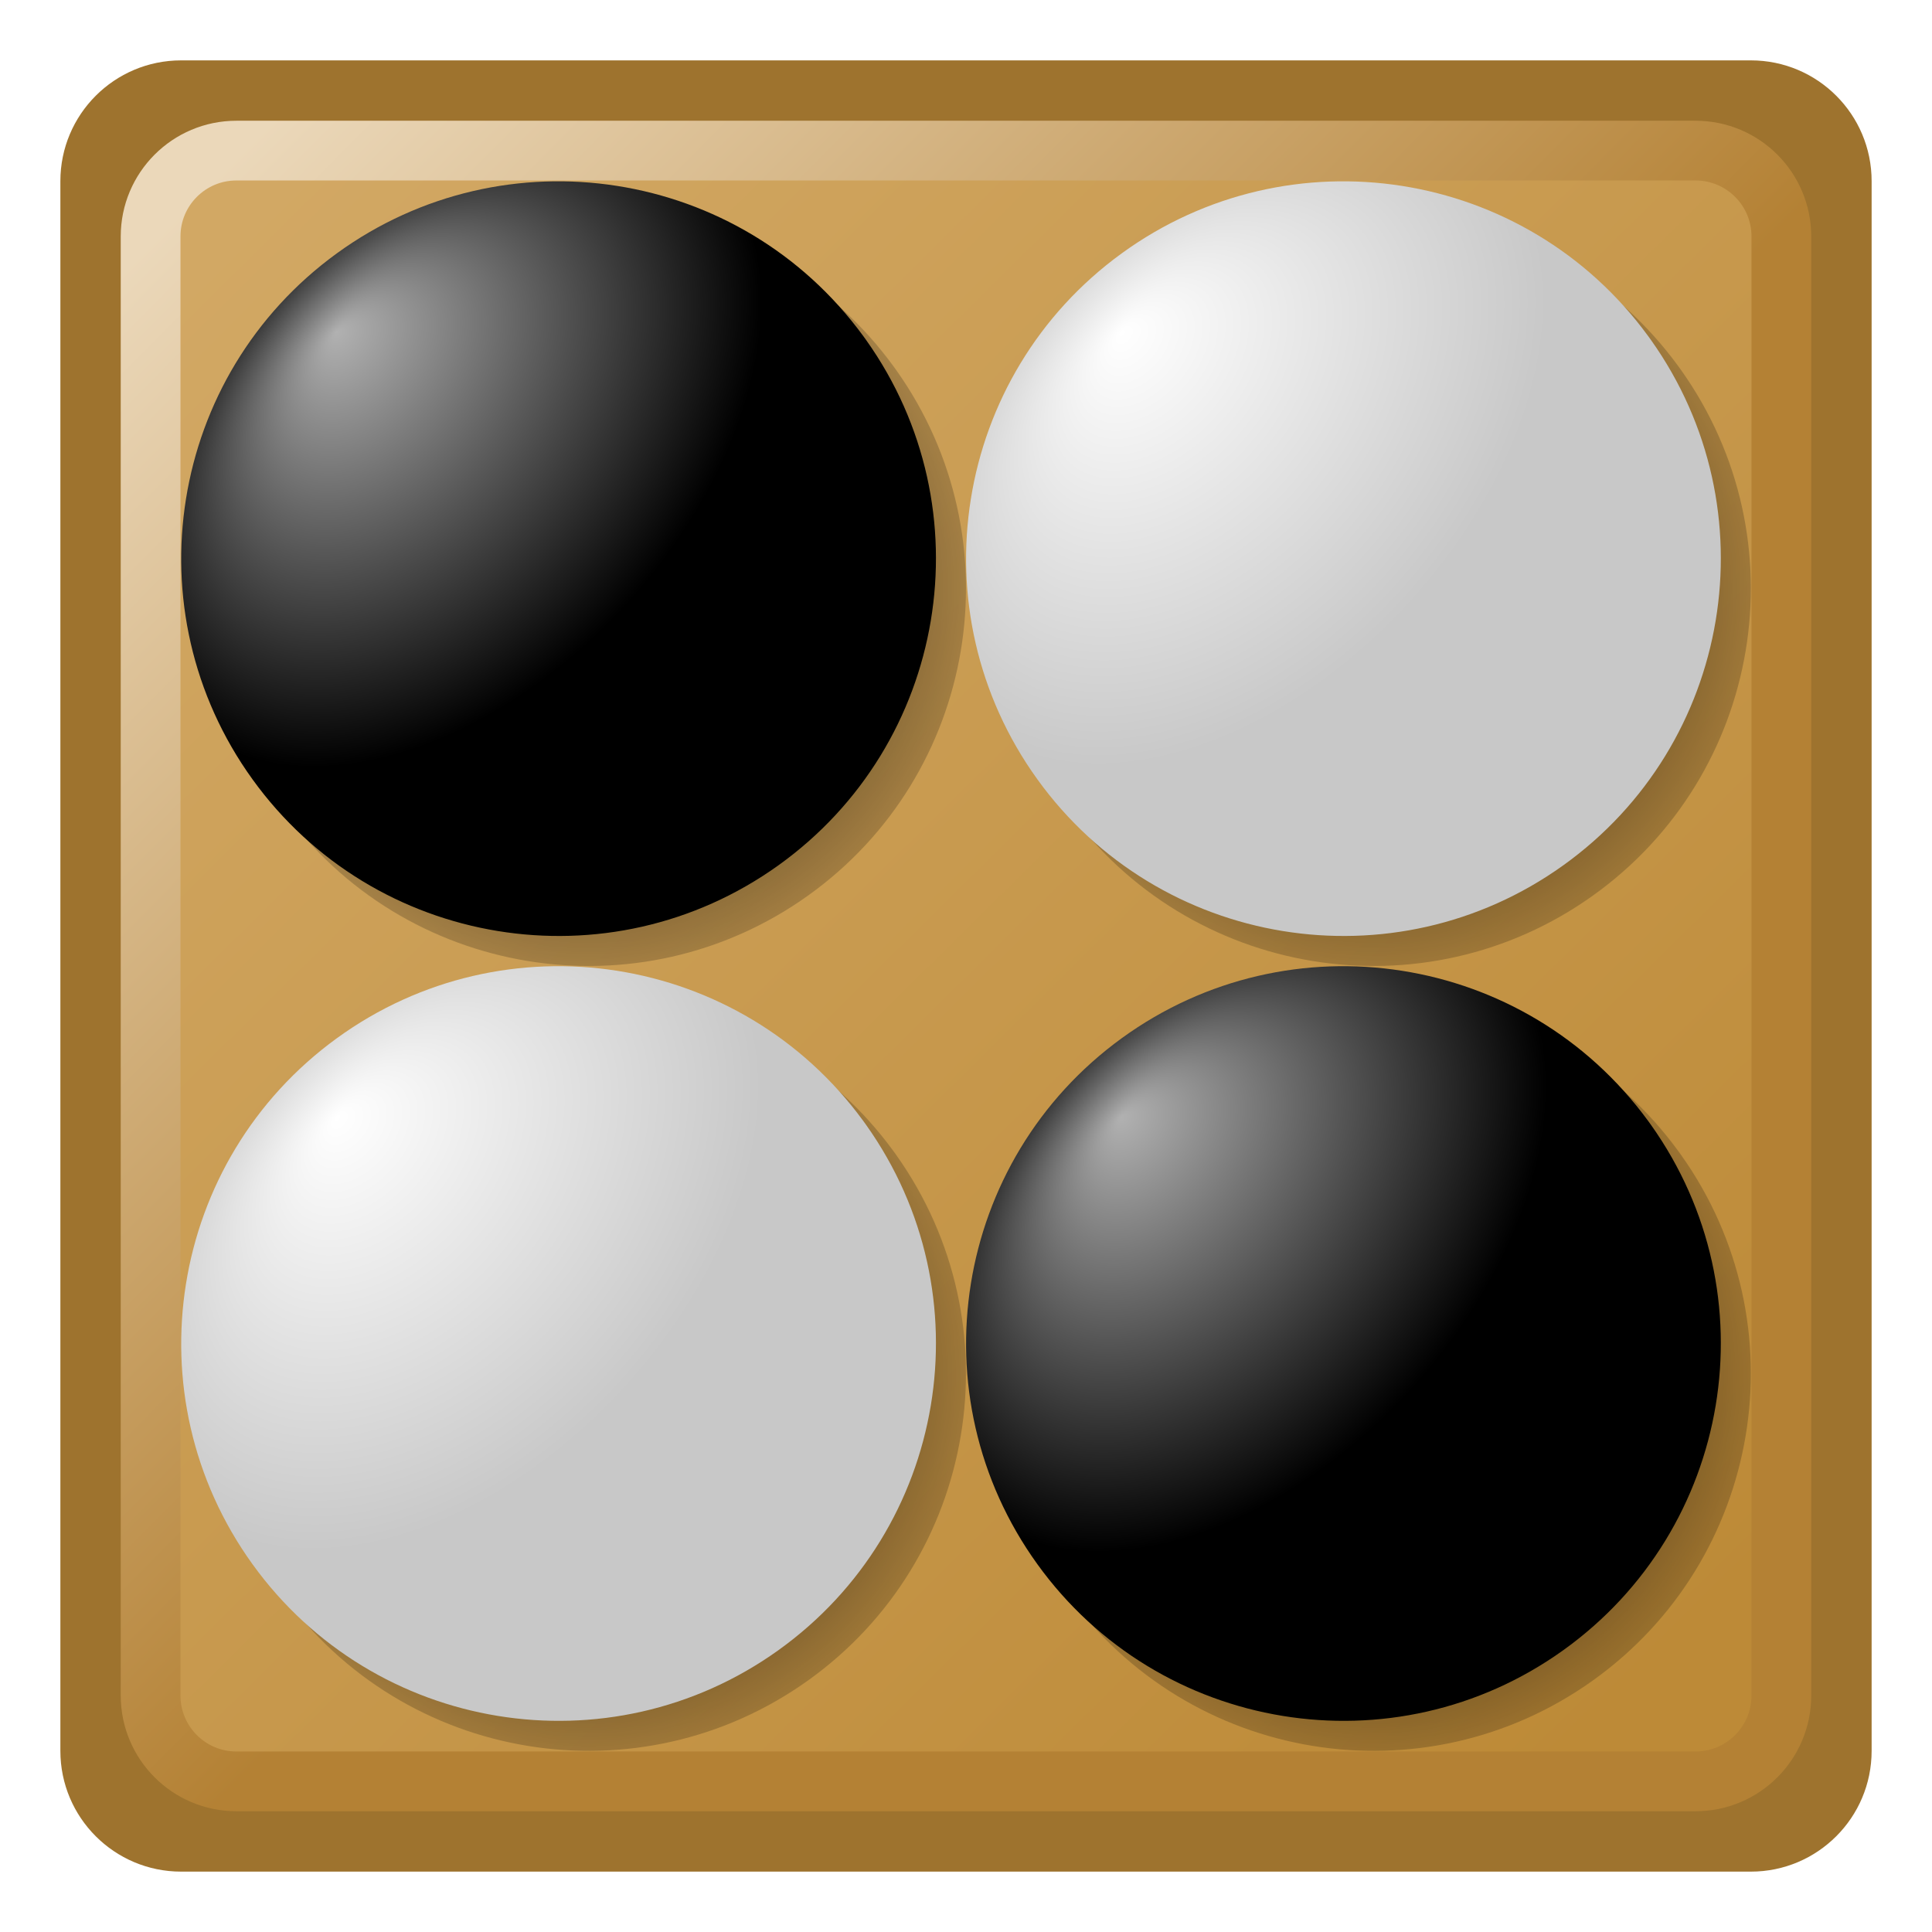
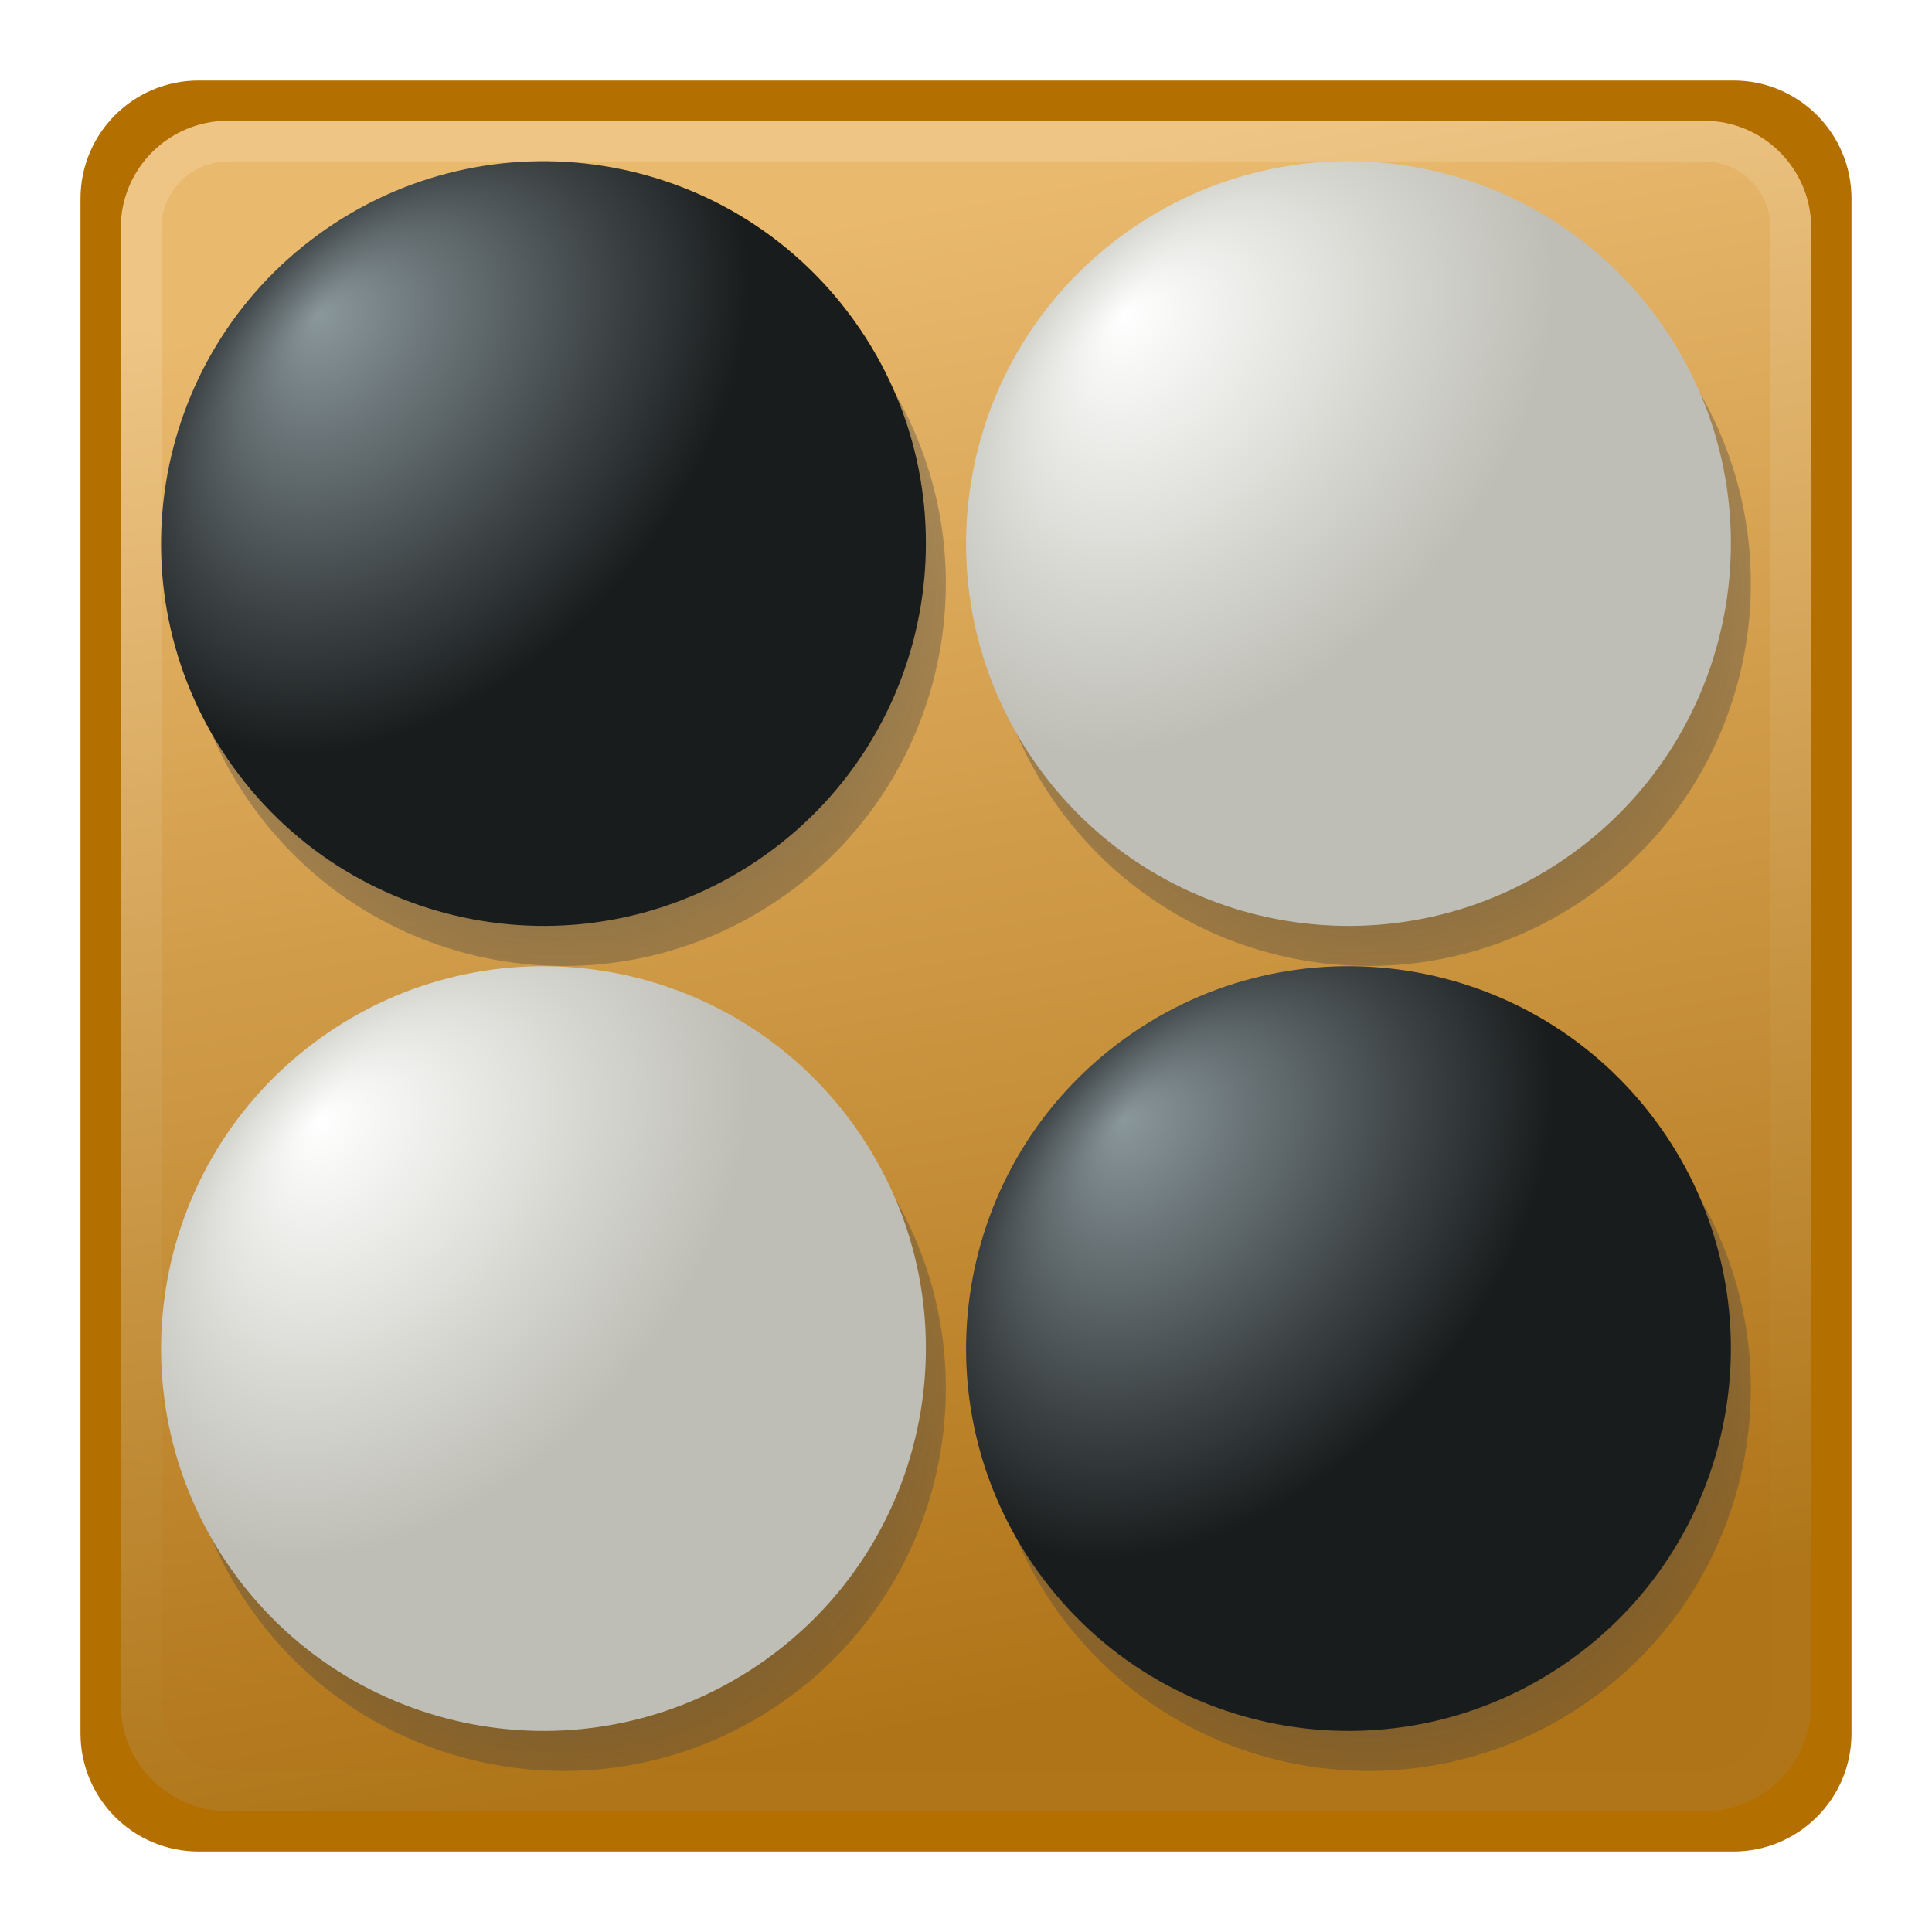
- <svg xmlns="http://www.w3.org/2000/svg" xmlns:xlink="http://www.w3.org/1999/xlink" width="64px" height="64px" id="svg4743">
-   <defs id="defs4745">
-     <linearGradient id="linearGradient10071">
-       <stop style="stop-color:black;stop-opacity:1;" offset="0" id="stop10073" />
-       <stop style="stop-color:black;stop-opacity:0.196" offset="1" id="stop10075" />
-     </linearGradient>
-     <linearGradient id="linearGradient17872">
-       <stop style="stop-color:#b48134;stop-opacity:1" offset="0" id="stop17874" />
-       <stop style="stop-color:#ebd8ba;stop-opacity:1" offset="1" id="stop17876" />
+ <svg xmlns="http://www.w3.org/2000/svg" xmlns:xlink="http://www.w3.org/1999/xlink" width="48px" height="48px" id="svg2797">
+   <defs id="defs2799">
+     <linearGradient id="linearGradient3759">
+       <stop id="stop3761" offset="0" style="stop-color:#555753;stop-opacity:1;" />
+       <stop id="stop3763" offset="1" style="stop-color:#424242;stop-opacity:0.358" />
    </linearGradient>
    <linearGradient id="linearGradient9478">
      <stop id="stop9480" offset="0" style="stop-color:white;stop-opacity:1" />
-       <stop id="stop9482" offset="1" style="stop-color:#c8c8c8;stop-opacity:1" />
+       <stop id="stop9482" offset="1" style="stop-color:#bebeb6;stop-opacity:1" />
    </linearGradient>
-     <linearGradient id="linearGradient9468">
-       <stop style="stop-color:white;stop-opacity:1" offset="0" id="stop9470" />
-       <stop style="stop-color:#c8c8c8;stop-opacity:1" offset="1" id="stop9472" />
+     <radialGradient xlink:href="#linearGradient9478" id="radialGradient9466" gradientUnits="userSpaceOnUse" gradientTransform="matrix(0.718801,-0.786564,0.503206,0.459961,-10.89396,36.39538)" cx="21.49" cy="34.776" fx="21.609" fy="28.915" r="9.457" />
+     <linearGradient id="linearGradient9454">
+       <stop id="stop9456" offset="0" style="stop-color:#8a979b;stop-opacity:1" />
+       <stop id="stop9458" offset="1" style="stop-color:#191c1d;stop-opacity:1" />
    </linearGradient>
-     <linearGradient id="linearGradient9454">
-       <stop id="stop9456" offset="0" style="stop-color:#b1b1b1;stop-opacity:1" />
-       <stop id="stop9458" offset="1" style="stop-color:black;stop-opacity:1" />
+     <radialGradient xlink:href="#linearGradient9454" id="radialGradient9462" gradientUnits="userSpaceOnUse" gradientTransform="matrix(0.718801,-0.786564,0.503206,0.459961,-10.89396,36.39538)" cx="21.49" cy="34.776" fx="21.609" fy="28.915" r="9.457" />
+     <linearGradient id="linearGradient3717">
+       <stop style="stop-color:#555753;stop-opacity:1;" offset="0" id="stop3719" />
+       <stop style="stop-color:black;stop-opacity:0.449" offset="1" id="stop3721" />
    </linearGradient>
-     <linearGradient id="linearGradient6593">
-       <stop style="stop-color:#bd8a37;stop-opacity:1" offset="0" id="stop6595" />
-       <stop style="stop-color:#d2a864;stop-opacity:1" offset="1" id="stop6597" />
+     <linearGradient id="linearGradient3702">
+       <stop style="stop-color:#e9b96e;stop-opacity:1;" offset="0" id="stop3704" />
+       <stop style="stop-color:#b07418;stop-opacity:1" offset="1" id="stop3706" />
    </linearGradient>
-     <linearGradient xlink:href="#linearGradient6593" id="linearGradient6599" x1="57.74" y1="57.541" x2="6.139" y2="5.386" gradientUnits="userSpaceOnUse" gradientTransform="matrix(0.916153,0,0,0.916154,2.032598,2.65725)" />
-     <radialGradient xlink:href="#linearGradient9454" id="radialGradient8485" gradientUnits="userSpaceOnUse" gradientTransform="matrix(0.718801,-0.786564,0.503206,0.459961,-10.89396,36.39538)" cx="21.49" cy="34.776" fx="21.609" fy="28.915" r="9.457" />
-     <radialGradient xlink:href="#linearGradient9454" id="radialGradient9462" gradientUnits="userSpaceOnUse" gradientTransform="matrix(0.718801,-0.786564,0.503206,0.459961,-10.89396,36.39538)" cx="21.49" cy="34.776" fx="21.609" fy="28.915" r="9.457" />
-     <radialGradient xlink:href="#linearGradient9478" id="radialGradient9466" gradientUnits="userSpaceOnUse" gradientTransform="matrix(0.718801,-0.786564,0.503206,0.459961,-10.89396,36.39538)" cx="21.49" cy="34.776" fx="21.609" fy="28.915" r="9.457" />
-     <radialGradient xlink:href="#linearGradient9468" id="radialGradient9476" gradientUnits="userSpaceOnUse" gradientTransform="matrix(0.718801,-0.786564,0.503206,0.459961,-10.89396,36.39538)" cx="21.49" cy="34.776" fx="21.609" fy="28.915" r="9.457" />
-     <linearGradient xlink:href="#linearGradient17872" id="linearGradient17878" x1="35.453" y1="32.483" x2="5.979" y2="3.208" gradientUnits="userSpaceOnUse" gradientTransform="matrix(0.916153,0,0,0.916154,2.316179,2.240816)" />
-     <radialGradient xlink:href="#linearGradient10071" id="radialGradient10077" cx="24.182" cy="44.181" fx="24.182" fy="44.181" r="9.521" gradientTransform="matrix(1,-6.468109e-7,6.467362e-7,1.000116,-2.939387e-5,-5.104008e-3)" gradientUnits="userSpaceOnUse" />
-     <radialGradient xlink:href="#linearGradient10071" id="radialGradient10081" gradientUnits="userSpaceOnUse" gradientTransform="matrix(1,-6.468109e-7,6.467362e-7,1.000116,-2.939387e-5,-5.104008e-3)" cx="24.182" cy="44.181" fx="24.182" fy="44.181" r="9.521" />
-     <radialGradient xlink:href="#linearGradient10071" id="radialGradient10085" gradientUnits="userSpaceOnUse" gradientTransform="matrix(1,-6.468109e-7,6.467362e-7,1.000116,-2.939387e-5,-5.104008e-3)" cx="24.182" cy="44.181" fx="24.182" fy="44.181" r="9.521" />
-     <radialGradient xlink:href="#linearGradient10071" id="radialGradient10089" gradientUnits="userSpaceOnUse" gradientTransform="matrix(1,-6.468109e-7,6.467362e-7,1.000116,-2.939387e-5,-5.104008e-3)" cx="24.182" cy="44.181" fx="24.182" fy="44.181" r="9.521" />
+     <linearGradient id="linearGradient17872">
+       <stop style="stop-color:#af7518;stop-opacity:1" offset="0" id="stop17874" />
+       <stop style="stop-color:#eec585;stop-opacity:1" offset="1" id="stop17876" />
+     </linearGradient>
+     <linearGradient xlink:href="#linearGradient17872" id="linearGradient17878" x1="36.875" y1="58.844" x2="27.119" y2="5.08" gradientUnits="userSpaceOnUse" gradientTransform="matrix(0.695124,0,0,0.695126,1.477627,1.420447)" />
+     <linearGradient xlink:href="#linearGradient3702" id="linearGradient3708" x1="19" y1="5.99" x2="25.543" y2="42.251" gradientUnits="userSpaceOnUse" gradientTransform="matrix(1.011657,0,0,1.011655,-0.279742,-0.279742)" />
+     <radialGradient xlink:href="#linearGradient3759" id="radialGradient3723" cx="24.182" cy="44.181" fx="24.182" fy="44.181" r="9.521" gradientTransform="matrix(1,0,0,1.000116,0,-5.119649e-3)" gradientUnits="userSpaceOnUse" />
+     <radialGradient xlink:href="#linearGradient3717" id="radialGradient3727" gradientUnits="userSpaceOnUse" gradientTransform="matrix(1,0,0,1.000116,0,-5.119649e-3)" cx="24.182" cy="44.181" fx="24.182" fy="44.181" r="9.521" />
+     <radialGradient xlink:href="#linearGradient3717" id="radialGradient3731" gradientUnits="userSpaceOnUse" gradientTransform="matrix(1,0,0,1.000116,0,-5.119649e-3)" cx="24.182" cy="44.181" fx="24.182" fy="44.181" r="9.521" />
+     <radialGradient xlink:href="#linearGradient3717" id="radialGradient3735" gradientUnits="userSpaceOnUse" gradientTransform="matrix(1,0,0,1.000116,0,-5.119649e-3)" cx="24.182" cy="44.181" fx="24.182" fy="44.181" r="9.521" />
+     <radialGradient xlink:href="#linearGradient9454" id="radialGradient3748" gradientUnits="userSpaceOnUse" gradientTransform="matrix(0.718801,-0.786564,0.503206,0.459961,-10.89396,36.39538)" cx="21.49" cy="34.776" fx="21.609" fy="28.915" r="9.457" />
+     <radialGradient xlink:href="#linearGradient9478" id="radialGradient3757" gradientUnits="userSpaceOnUse" gradientTransform="matrix(0.718801,-0.786564,0.503206,0.459961,-10.89396,36.39538)" cx="21.49" cy="34.776" fx="21.609" fy="28.915" r="9.457" />
+     <radialGradient xlink:href="#linearGradient3759" id="radialGradient3769" gradientUnits="userSpaceOnUse" gradientTransform="matrix(1,0,0,1.000116,0,-5.119649e-3)" cx="24.182" cy="44.181" fx="24.182" fy="44.181" r="9.521" />
+     <radialGradient xlink:href="#linearGradient3759" id="radialGradient3773" gradientUnits="userSpaceOnUse" gradientTransform="matrix(1,0,0,1.000116,0,-5.119649e-3)" cx="24.182" cy="44.181" fx="24.182" fy="44.181" r="9.521" />
+     <radialGradient xlink:href="#linearGradient3759" id="radialGradient3777" gradientUnits="userSpaceOnUse" gradientTransform="matrix(1,0,0,1.000116,0,-5.119649e-3)" cx="24.182" cy="44.181" fx="24.182" fy="44.181" r="9.521" />
  </defs>
-   <g id="layer4" style="display:inline">
-     <rect style="fill:#9e732e;fill-opacity:1;stroke:none;stroke-width:1;stroke-linecap:round;stroke-linejoin:miter;stroke-miterlimit:4;stroke-dasharray:none;stroke-opacity:1" id="rect3684" width="60" height="60" x="2" y="2" ry="4" rx="4" />
-   </g>
-   <g id="layer1" style="display:inline">
-     <rect style="opacity:1;fill:url(#linearGradient6599);fill-opacity:1;stroke:url(#linearGradient17878);stroke-width:1.979;stroke-linecap:round;stroke-linejoin:round;stroke-miterlimit:4;stroke-dasharray:none;stroke-opacity:1" id="rect5706" width="54.021" height="54.021" x="4.989" y="4.989" ry="2.843" rx="2.843" />
-   </g>
-   <g id="layer2" style="display:inline">
-     <path style="fill:url(#radialGradient10077);fill-opacity:1;stroke:none;stroke-linecap:round;stroke-linejoin:round;stroke-opacity:0.498" id="path8507" d="M 31.943,38.666 A 9.522,9.522 0 1 1 31.871,38.566" transform="matrix(1.312886,0,0,1.312735,-12.24797,-38.49757)" />
-     <path transform="matrix(1.312886,0,0,1.312735,13.75203,-38.49758)" d="M 31.943,38.666 A 9.522,9.522 0 1 1 31.871,38.566" id="path10079" style="fill:url(#radialGradient10081);fill-opacity:1;stroke:none;stroke-linecap:round;stroke-linejoin:round;stroke-opacity:0.498" />
-     <path style="fill:url(#radialGradient10085);fill-opacity:1;stroke:none;stroke-linecap:round;stroke-linejoin:round;stroke-opacity:0.498" id="path10083" d="M 31.943,38.666 A 9.522,9.522 0 1 1 31.871,38.566" transform="matrix(1.312886,0,0,1.312734,13.75203,-12.49753)" />
-     <path transform="matrix(1.312886,0,0,1.312734,-12.24797,-12.49753)" d="M 31.943,38.666 A 9.522,9.522 0 1 1 31.871,38.566" id="path10087" style="fill:url(#radialGradient10089);fill-opacity:1;stroke:none;stroke-linecap:round;stroke-linejoin:round;stroke-opacity:0.498" />
-   </g>
-   <g id="layer3" style="opacity:1;display:inline">
-     <path transform="matrix(1.263416,0,0,1.263269,12.89704,-4.301845)" d="M 33.079,32.901 A 9.894,9.894 0 1 1 33.004,32.797" id="path8481" style="fill:url(#radialGradient8485);fill-opacity:1;stroke:none;stroke-linecap:round;stroke-linejoin:round;stroke-opacity:0.498" />
-     <path style="fill:url(#radialGradient9462);fill-opacity:1;stroke:none;stroke-linecap:round;stroke-linejoin:round;stroke-opacity:0.498" id="path9460" d="M 33.079,32.901 A 9.894,9.894 0 1 1 33.004,32.797" transform="matrix(1.263416,0,0,1.263269,-13.10296,-30.30187)" />
-     <path transform="matrix(1.263416,0,0,1.263269,12.89704,-30.30186)" d="M 33.079,32.901 A 9.894,9.894 0 1 1 33.004,32.797" id="path9464" style="fill:url(#radialGradient9466);fill-opacity:1;stroke:none;stroke-linecap:round;stroke-linejoin:round;stroke-opacity:0.498" />
-     <path style="fill:url(#radialGradient9476);fill-opacity:1;stroke:none;stroke-linecap:round;stroke-linejoin:round;stroke-opacity:0.498" id="path9474" d="M 33.079,32.901 A 9.894,9.894 0 1 1 33.004,32.797" transform="matrix(1.263416,0,0,1.263269,-13.10296,-4.301845)" />
+   <g id="layer1">
+     <rect style="fill:#b36f00;fill-opacity:1;stroke:none;stroke-width:1;stroke-linecap:round;stroke-linejoin:miter;stroke-miterlimit:4;stroke-dasharray:none;stroke-opacity:1;display:inline" id="rect3684" width="44" height="44" x="2" y="2" ry="2.933" rx="2.933" />
+     <rect style="opacity:1;fill:url(#linearGradient3708);fill-opacity:1;stroke:url(#linearGradient17878);stroke-width:1.012;stroke-linecap:round;stroke-linejoin:round;stroke-miterlimit:4;stroke-dasharray:none;stroke-opacity:1;display:inline" id="rect5706" width="40.988" height="40.988" x="3.506" y="3.506" ry="2.157" rx="2.157" />
+     <path style="fill:url(#radialGradient3723);fill-opacity:1;stroke:none;stroke-linecap:round;stroke-linejoin:round;stroke-opacity:0.498;display:inline" id="path8507" d="M 31.943,38.666 A 9.522,9.522 0 1 1 31.871,38.566" transform="matrix(0.997794,0,0,0.997678,-10.12847,-29.57813)" />
+     <path style="opacity:1;fill:url(#radialGradient9462);fill-opacity:1;stroke:none;stroke-linecap:round;stroke-linejoin:round;stroke-opacity:0.498;display:inline" id="path9460" d="M 33.079,32.901 A 9.894,9.894 0 1 1 33.004,32.797" transform="matrix(0.960196,0,0,0.960085,-10.51825,-23.58942)" />
+     <path transform="matrix(0.997794,0,0,0.997678,9.87153,-9.57813)" d="M 31.943,38.666 A 9.522,9.522 0 1 1 31.871,38.566" id="path3771" style="fill:url(#radialGradient3773);fill-opacity:1;stroke:none;stroke-linecap:round;stroke-linejoin:round;stroke-opacity:0.498;display:inline" />
+     <path transform="matrix(0.960196,0,0,0.960085,9.481751,-3.589429)" d="M 33.079,32.901 A 9.894,9.894 0 1 1 33.004,32.797" id="path3746" style="opacity:1;fill:url(#radialGradient3748);fill-opacity:1;stroke:none;stroke-linecap:round;stroke-linejoin:round;stroke-opacity:0.498;display:inline" />
+     <path style="fill:url(#radialGradient3769);fill-opacity:1;stroke:none;stroke-linecap:round;stroke-linejoin:round;stroke-opacity:0.498;display:inline" id="path3767" d="M 31.943,38.666 A 9.522,9.522 0 1 1 31.871,38.566" transform="matrix(0.997794,0,0,0.997678,9.87153,-29.57813)" />
+     <path transform="matrix(0.960196,0,0,0.960085,9.481751,-23.58942)" d="M 33.079,32.901 A 9.894,9.894 0 1 1 33.004,32.797" id="path9464" style="opacity:1;fill:url(#radialGradient9466);fill-opacity:1;stroke:none;stroke-linecap:round;stroke-linejoin:round;stroke-opacity:0.498;display:inline" />
+     <path style="fill:url(#radialGradient3777);fill-opacity:1;stroke:none;stroke-linecap:round;stroke-linejoin:round;stroke-opacity:0.498;display:inline" id="path3775" d="M 31.943,38.666 A 9.522,9.522 0 1 1 31.871,38.566" transform="matrix(0.997794,0,0,0.997678,-10.12847,-9.578128)" />
+     <path style="opacity:1;fill:url(#radialGradient3757);fill-opacity:1;stroke:none;stroke-linecap:round;stroke-linejoin:round;stroke-opacity:0.498;display:inline" id="path3755" d="M 33.079,32.901 A 9.894,9.894 0 1 1 33.004,32.797" transform="matrix(0.960196,0,0,0.960085,-10.51825,-3.589429)" />
  </g>
</svg>
